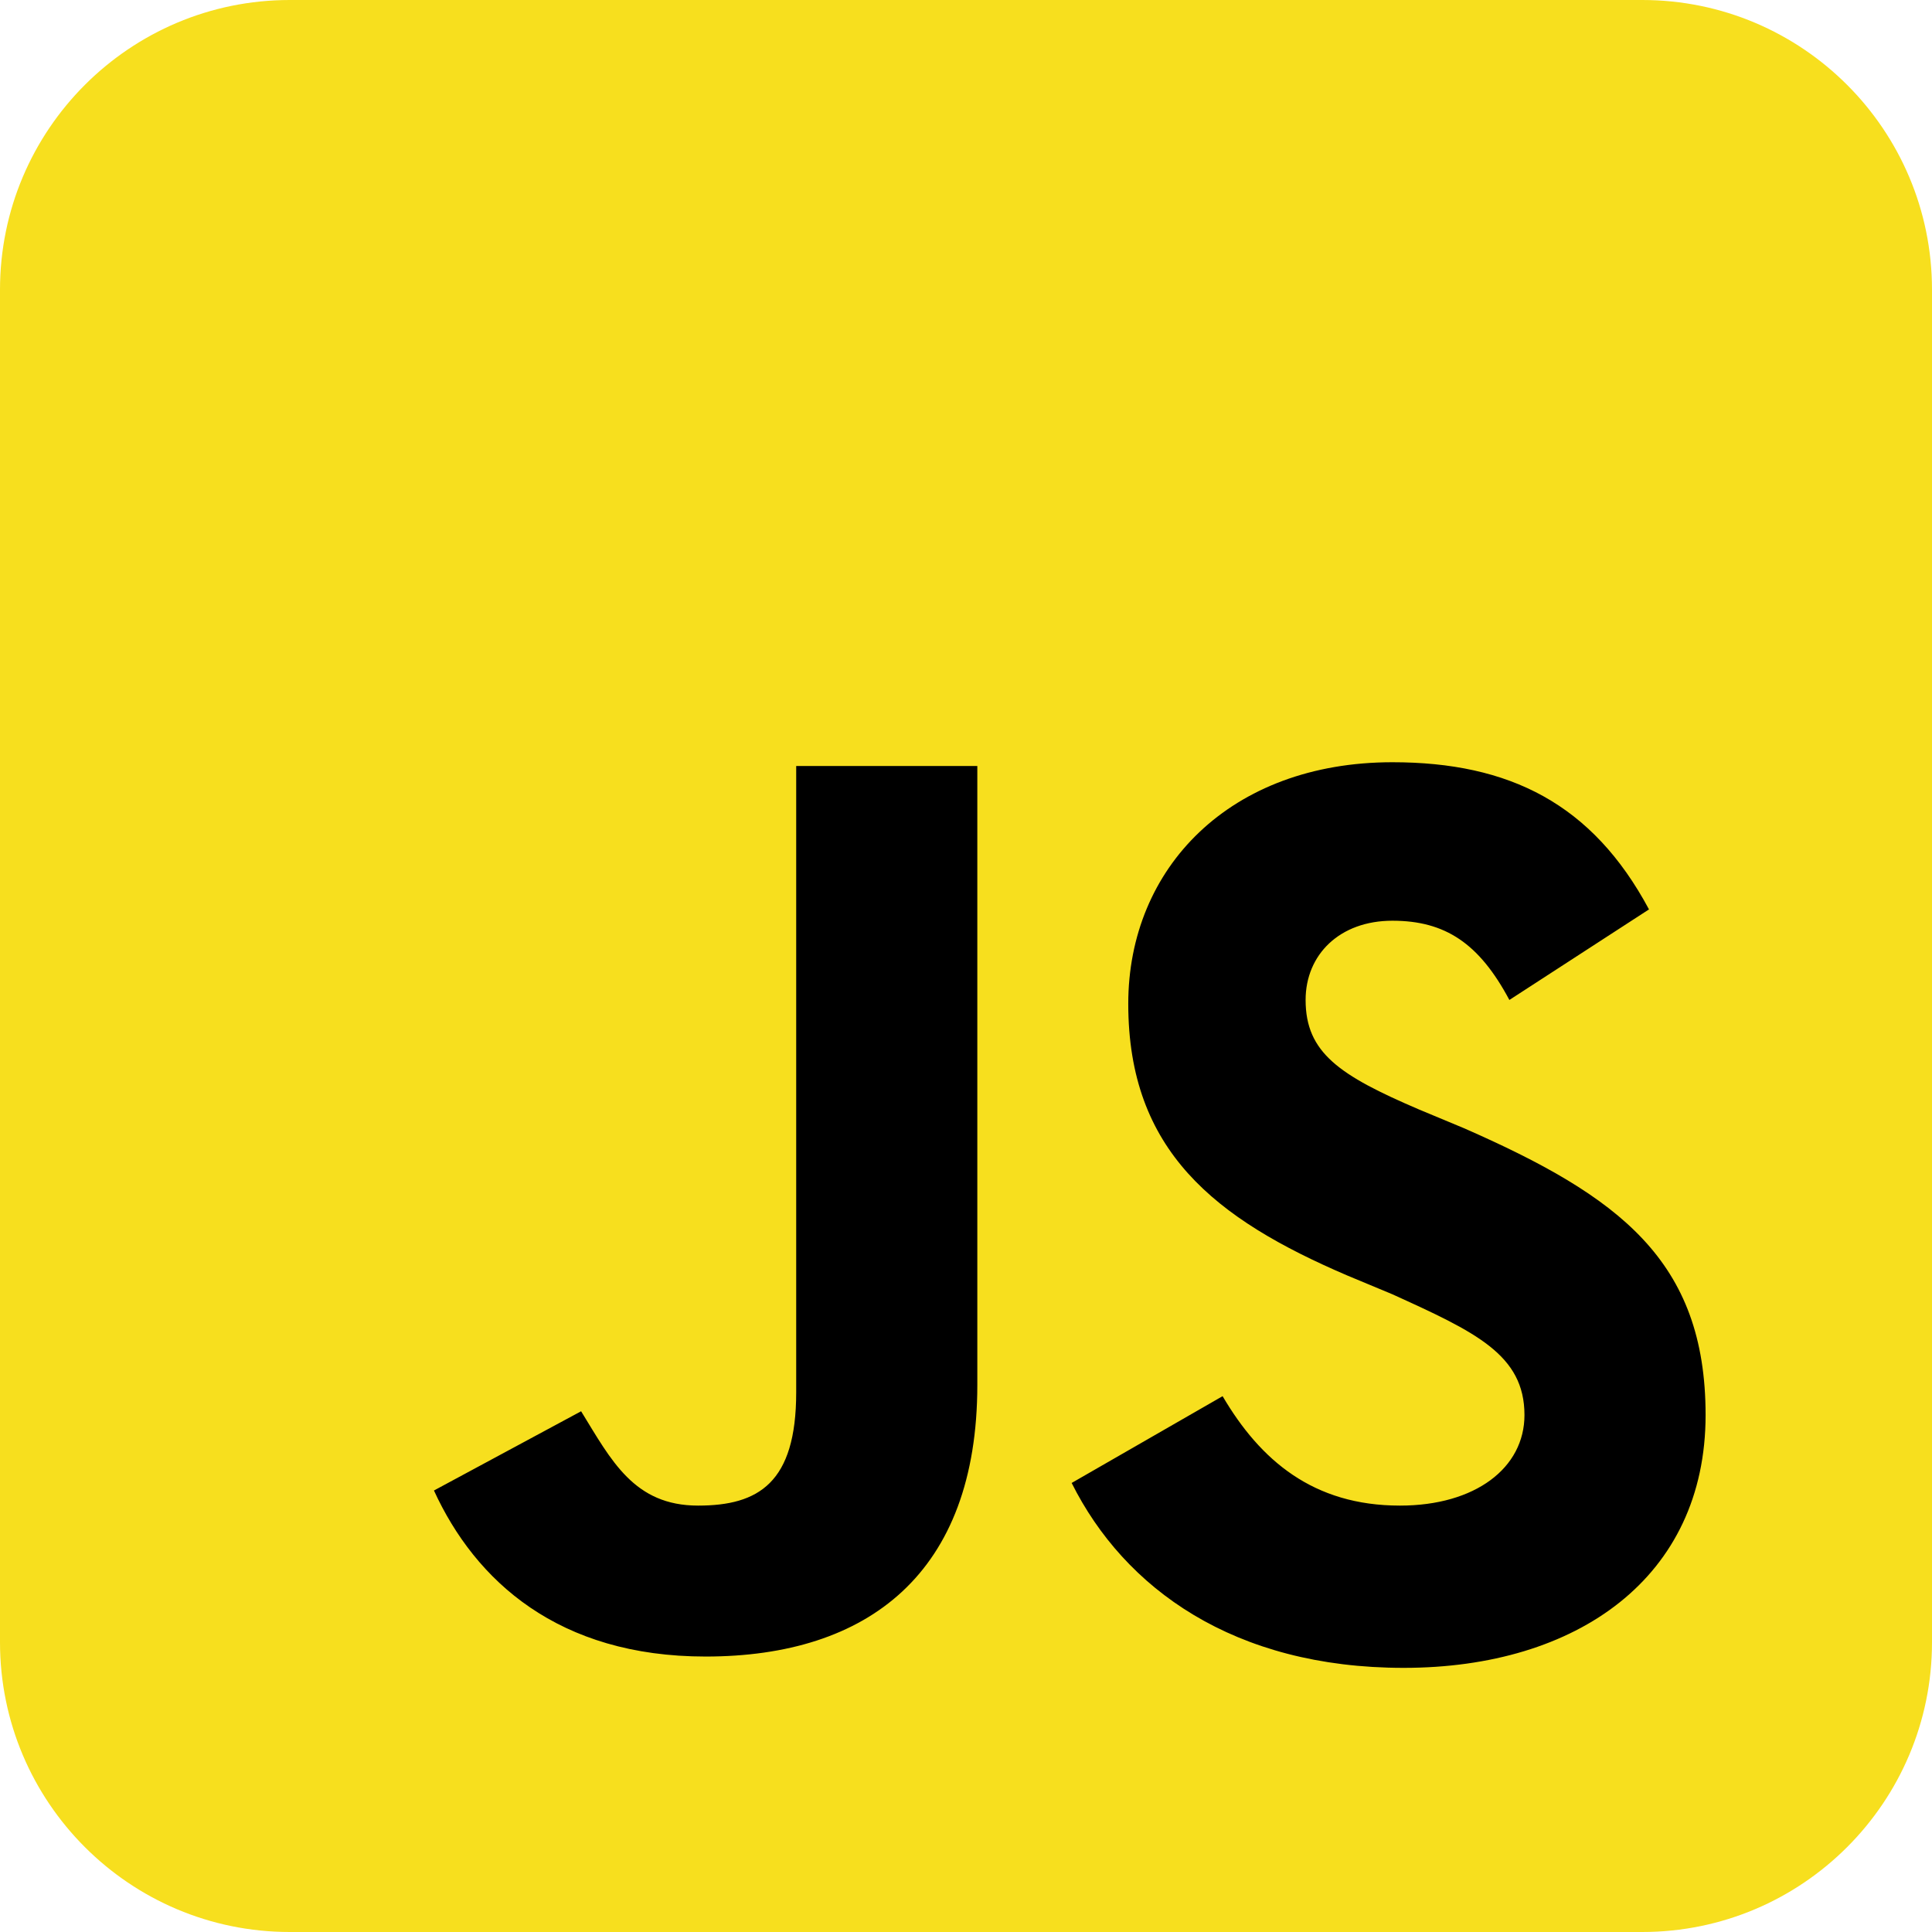
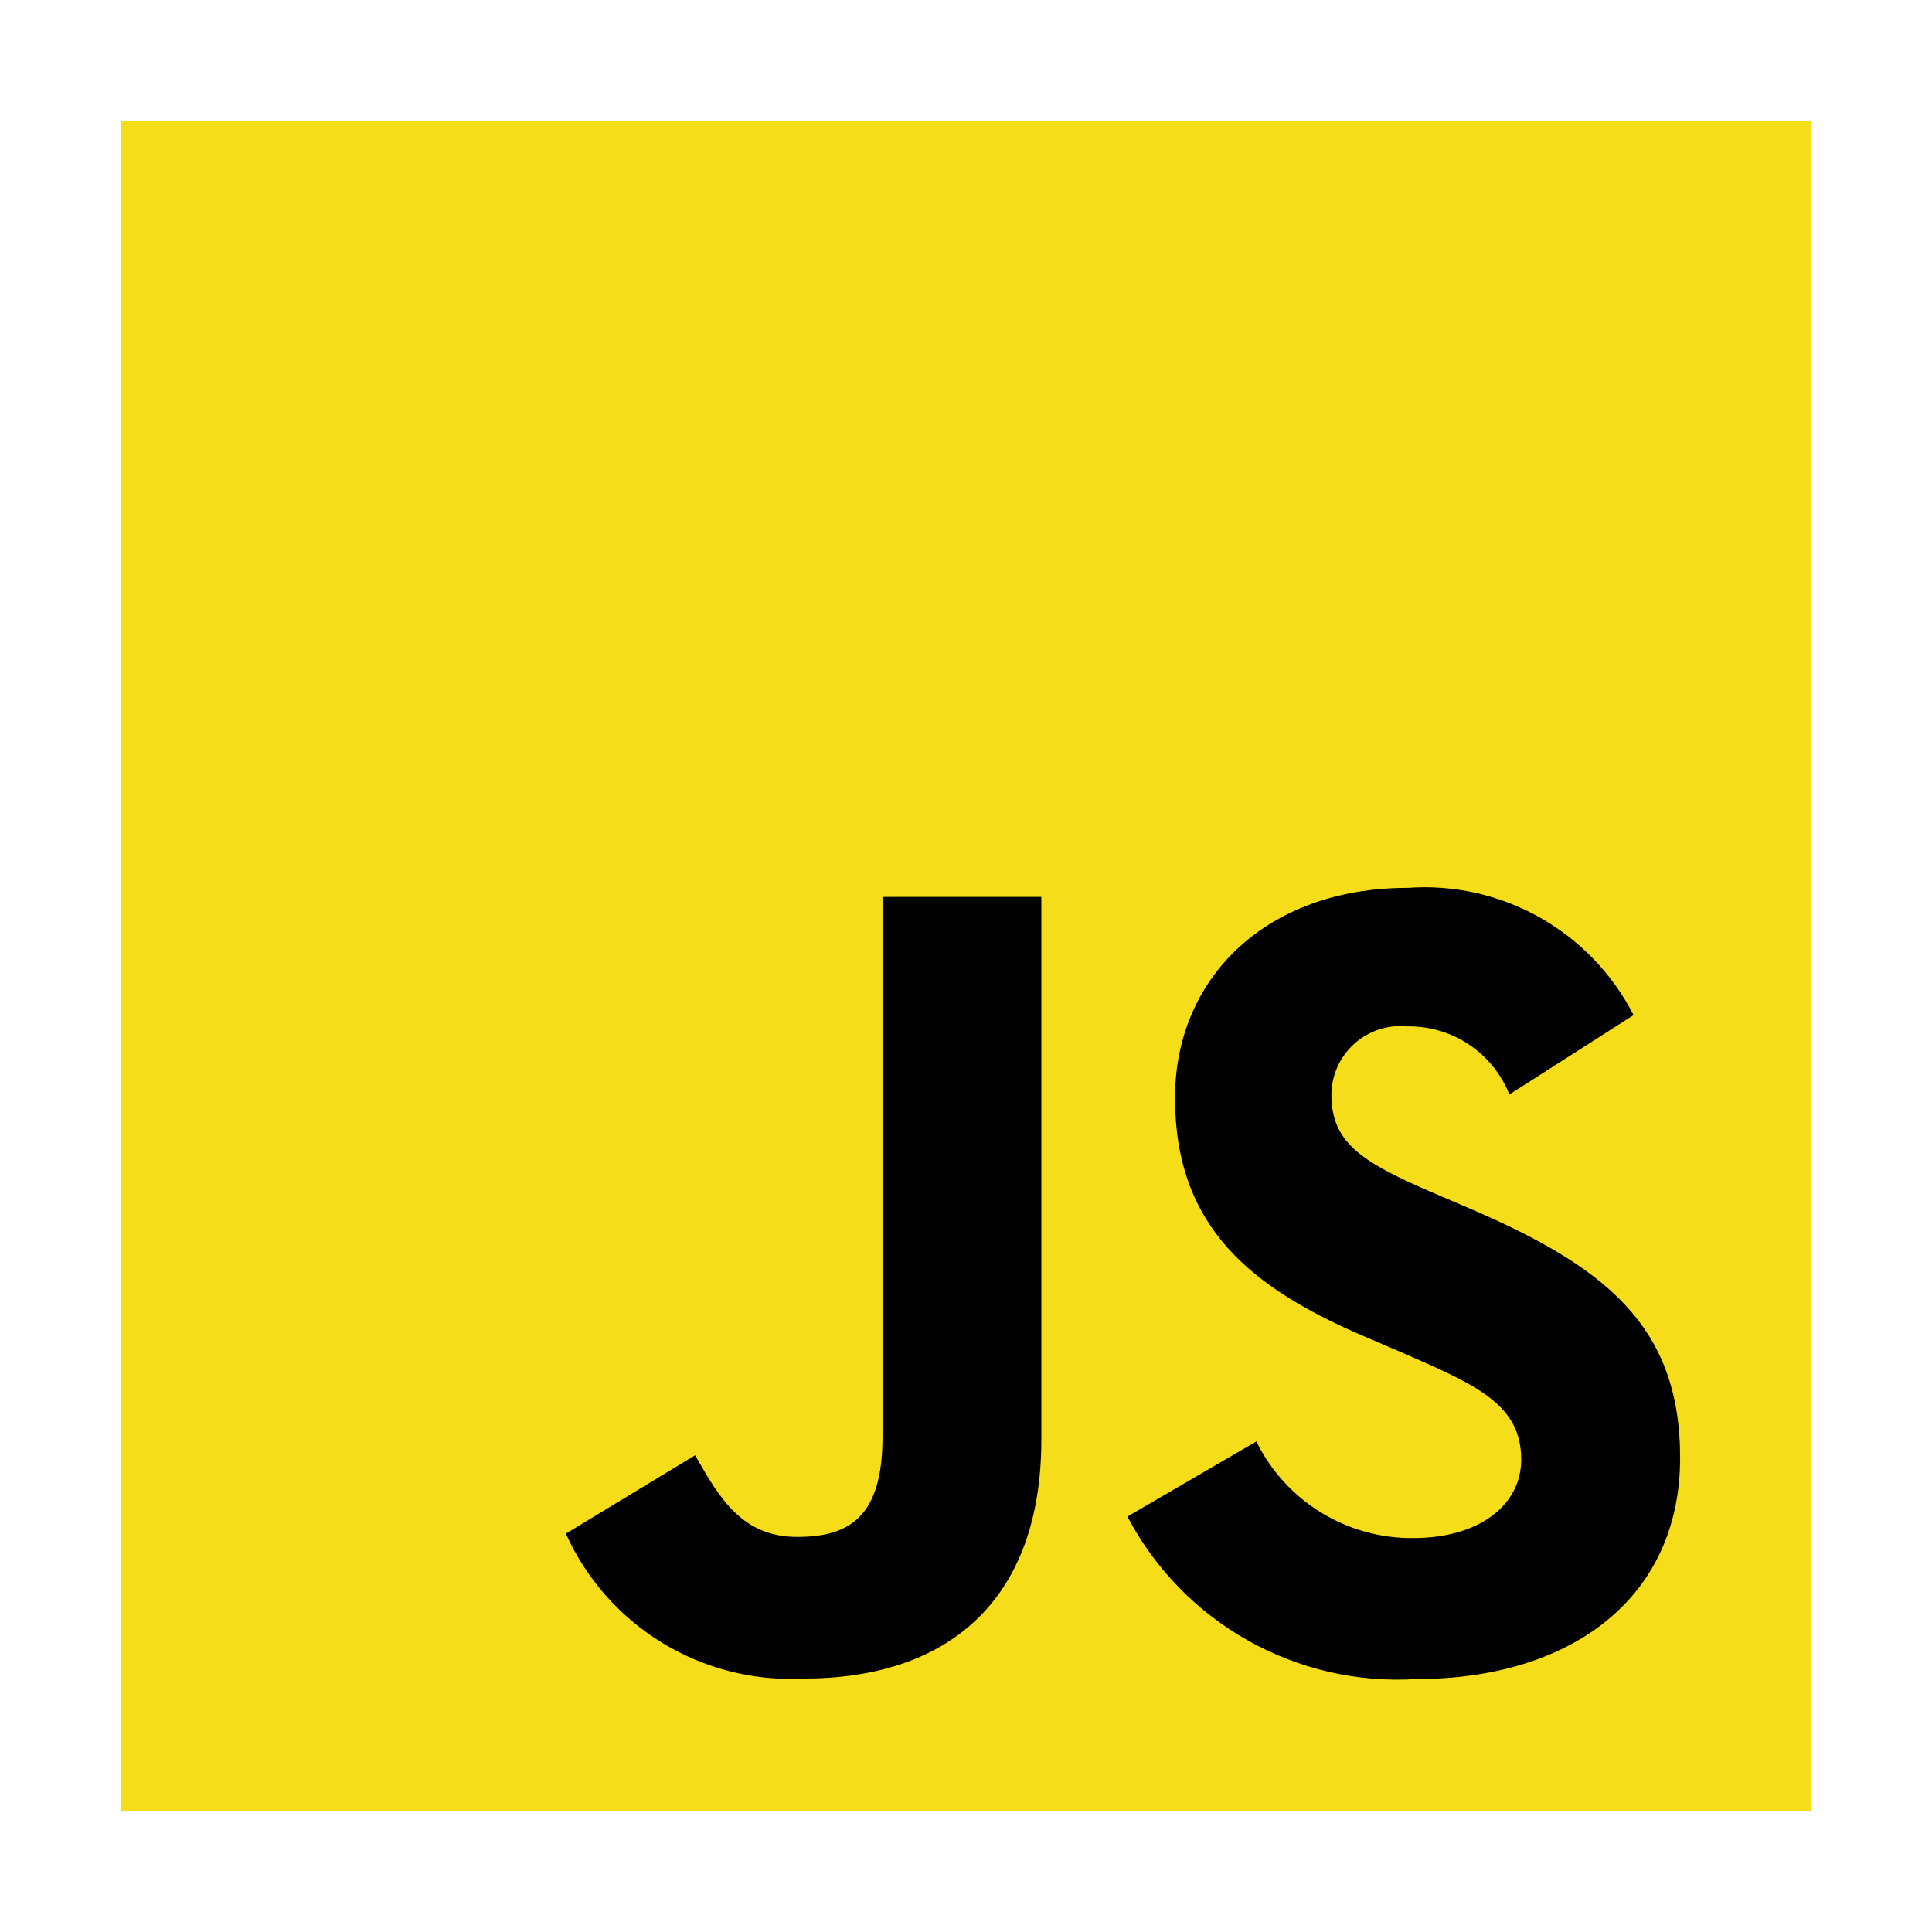
- <svg xmlns="http://www.w3.org/2000/svg" aria-label="JavaScript" role="img" viewBox="0 0 512 512">
-   <rect width="512" height="512" rx="15%" fill="#f7df1e" />
-   <path d="m324,370c10,17 24,29 47,29 20,0 33,-10 33,-24 0,-16 -13,-22 -35,-32l-12,-5c-35,-15 -58,-33 -58,-72 0,-36 27,-64 70,-64 31,0 53,11 68,39l-37,24c-8,-15 -17,-21 -31,-21 -14,0 -23,9 -23,21 0,14 9,20 30,29l12,5c41,18 64,35 64,76 0,43 -34,67 -80,67 -45,0 -74,-21 -88,-49zm-170,4c8,13 14,25 31,25 16,0 26,-6 26,-30V203h48v164c0,50 -29,72 -72,72 -39,0 -61,-20 -72,-44z" />
+ <svg xmlns="http://www.w3.org/2000/svg" viewBox="0 0 32 32">
+   <rect x="2" y="2" width="28" height="28" style="fill:#f5de19" />
+   <path d="M20.809,23.875a2.866,2.866,0,0,0,2.6,1.6c1.09,0,1.787-.545,1.787-1.3,0-.9-.716-1.222-1.916-1.747l-.658-.282c-1.9-.809-3.16-1.822-3.16-3.964,0-1.973,1.5-3.476,3.853-3.476a3.889,3.889,0,0,1,3.742,2.107L25,18.128A1.789,1.789,0,0,0,23.311,17a1.145,1.145,0,0,0-1.259,1.128c0,.789.489,1.109,1.618,1.6l.658.282c2.236.959,3.5,1.936,3.5,4.133,0,2.369-1.861,3.667-4.36,3.667a5.055,5.055,0,0,1-4.795-2.691Zm-9.295.228c.413.733.789,1.353,1.693,1.353.864,0,1.41-.338,1.41-1.653V14.856h2.631v8.982c0,2.724-1.6,3.964-3.929,3.964a4.085,4.085,0,0,1-3.947-2.4Z" />
</svg>
